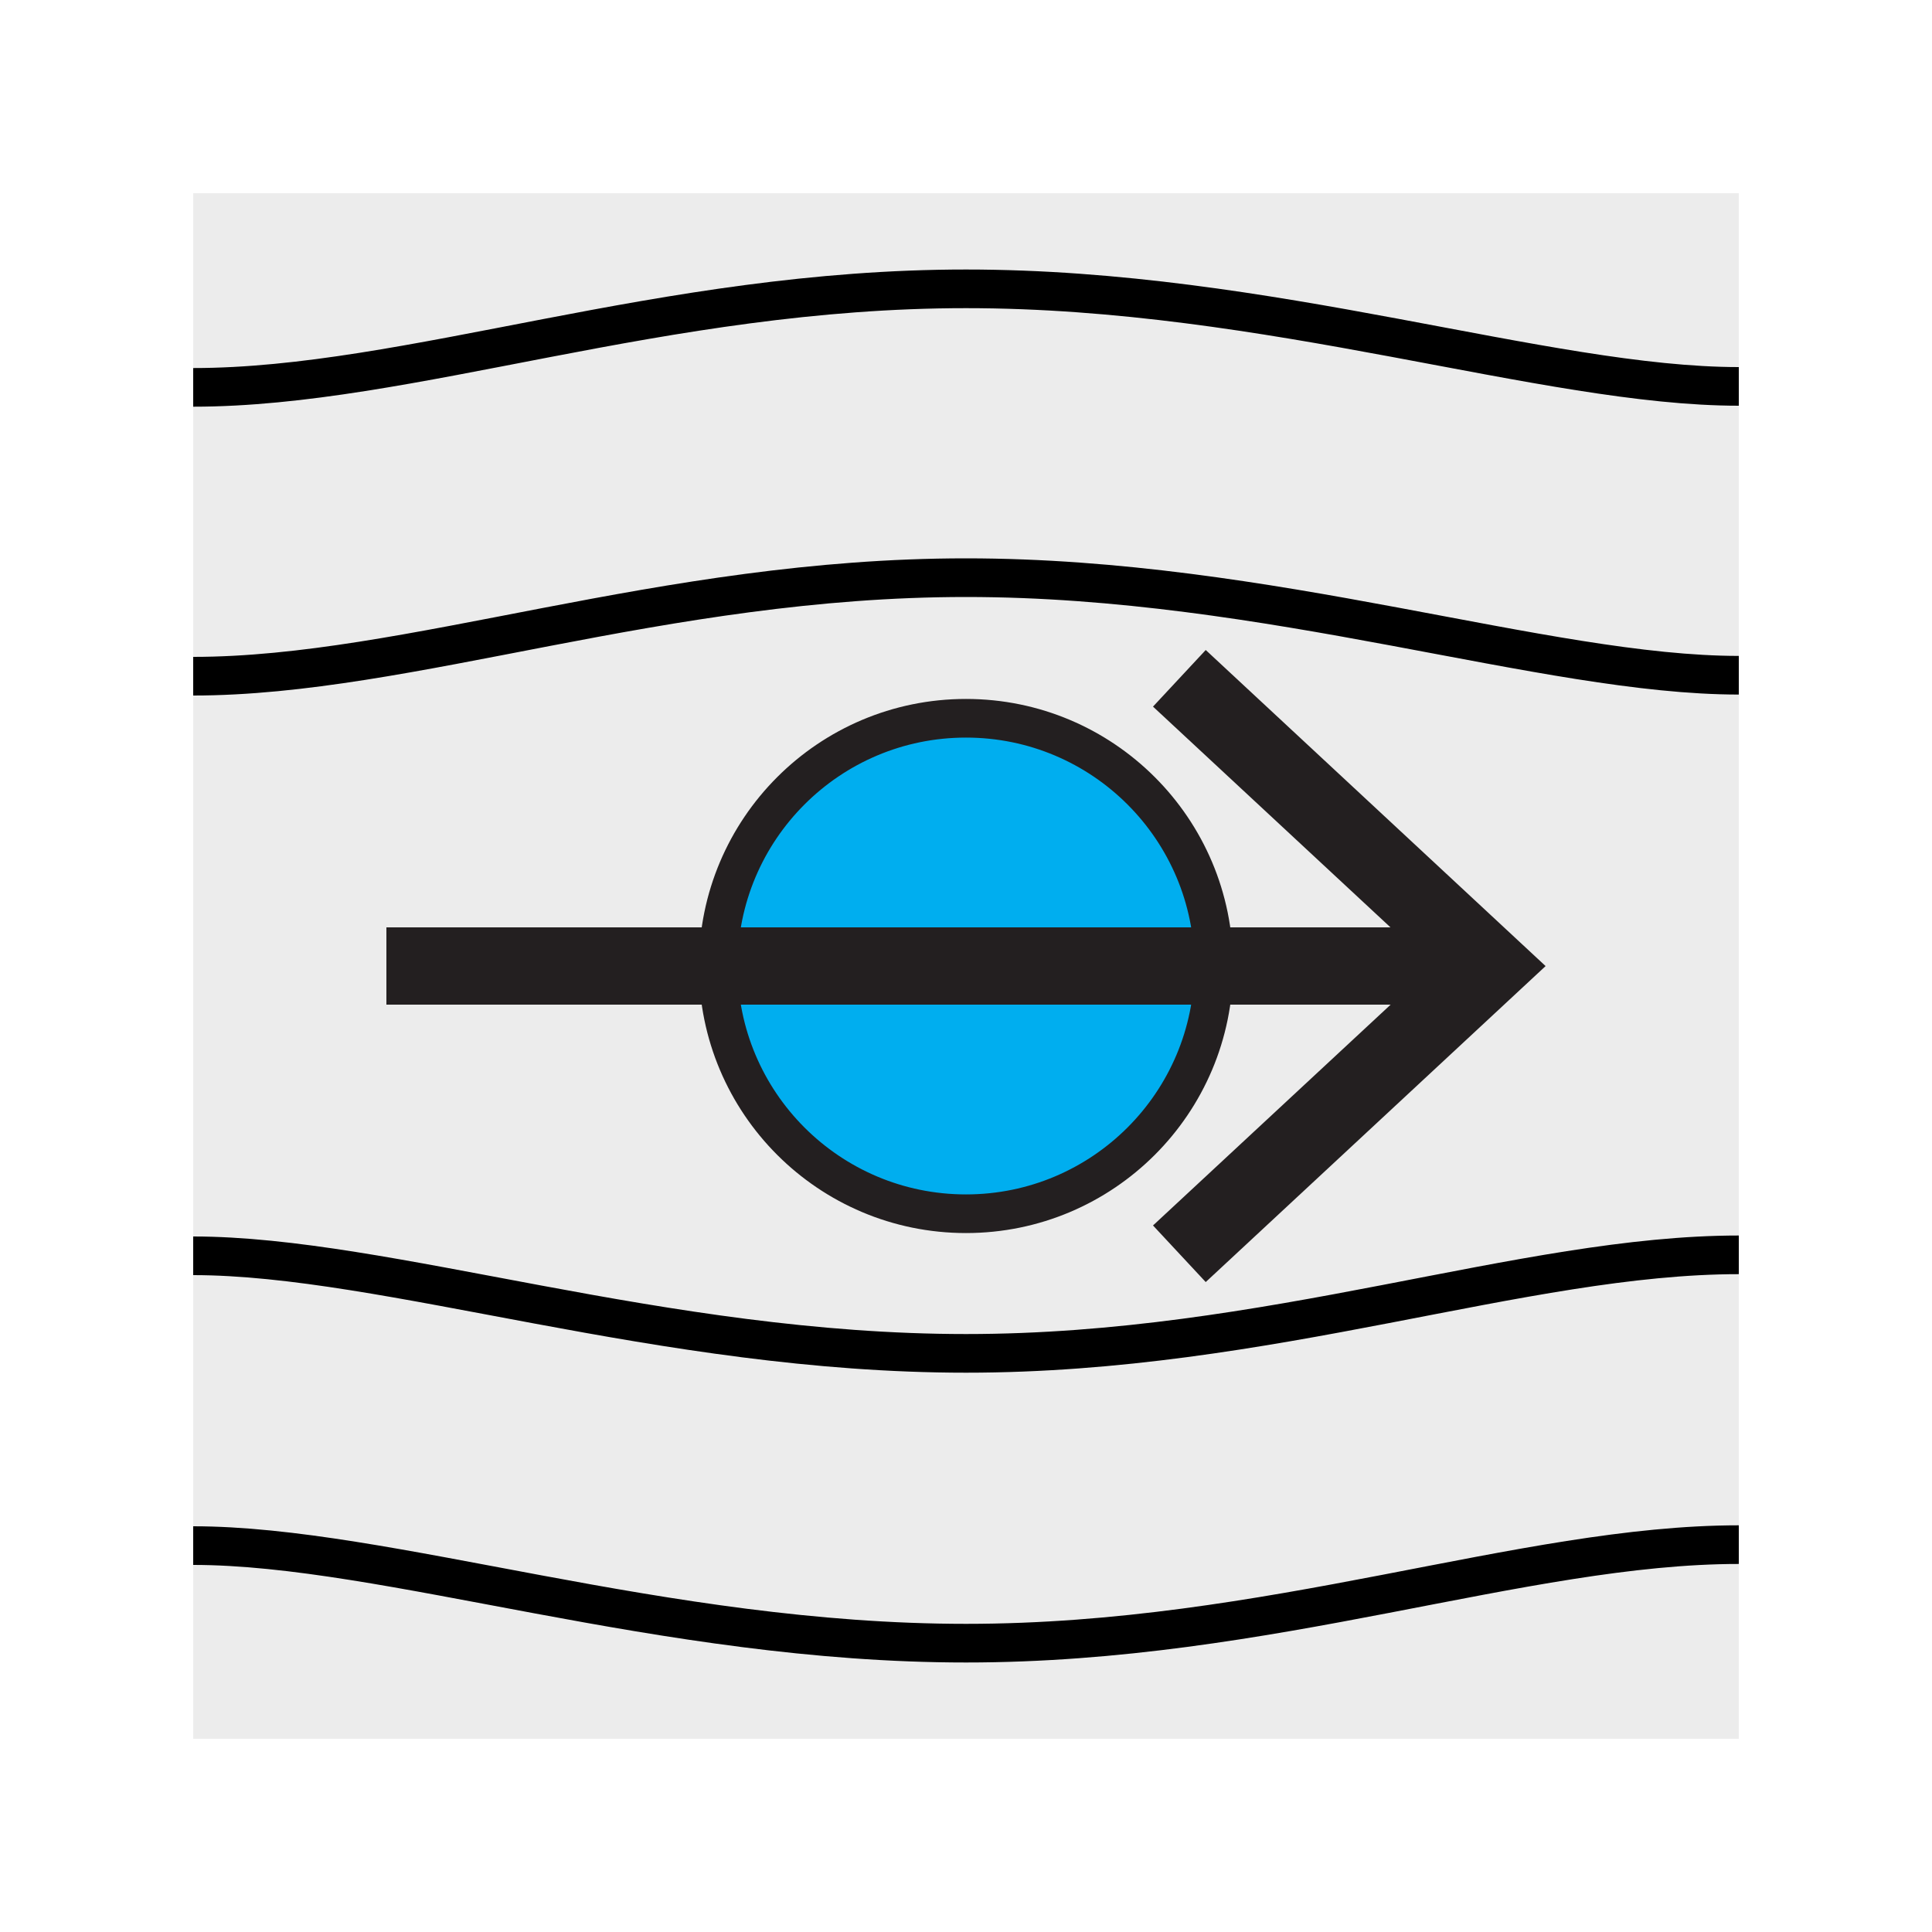
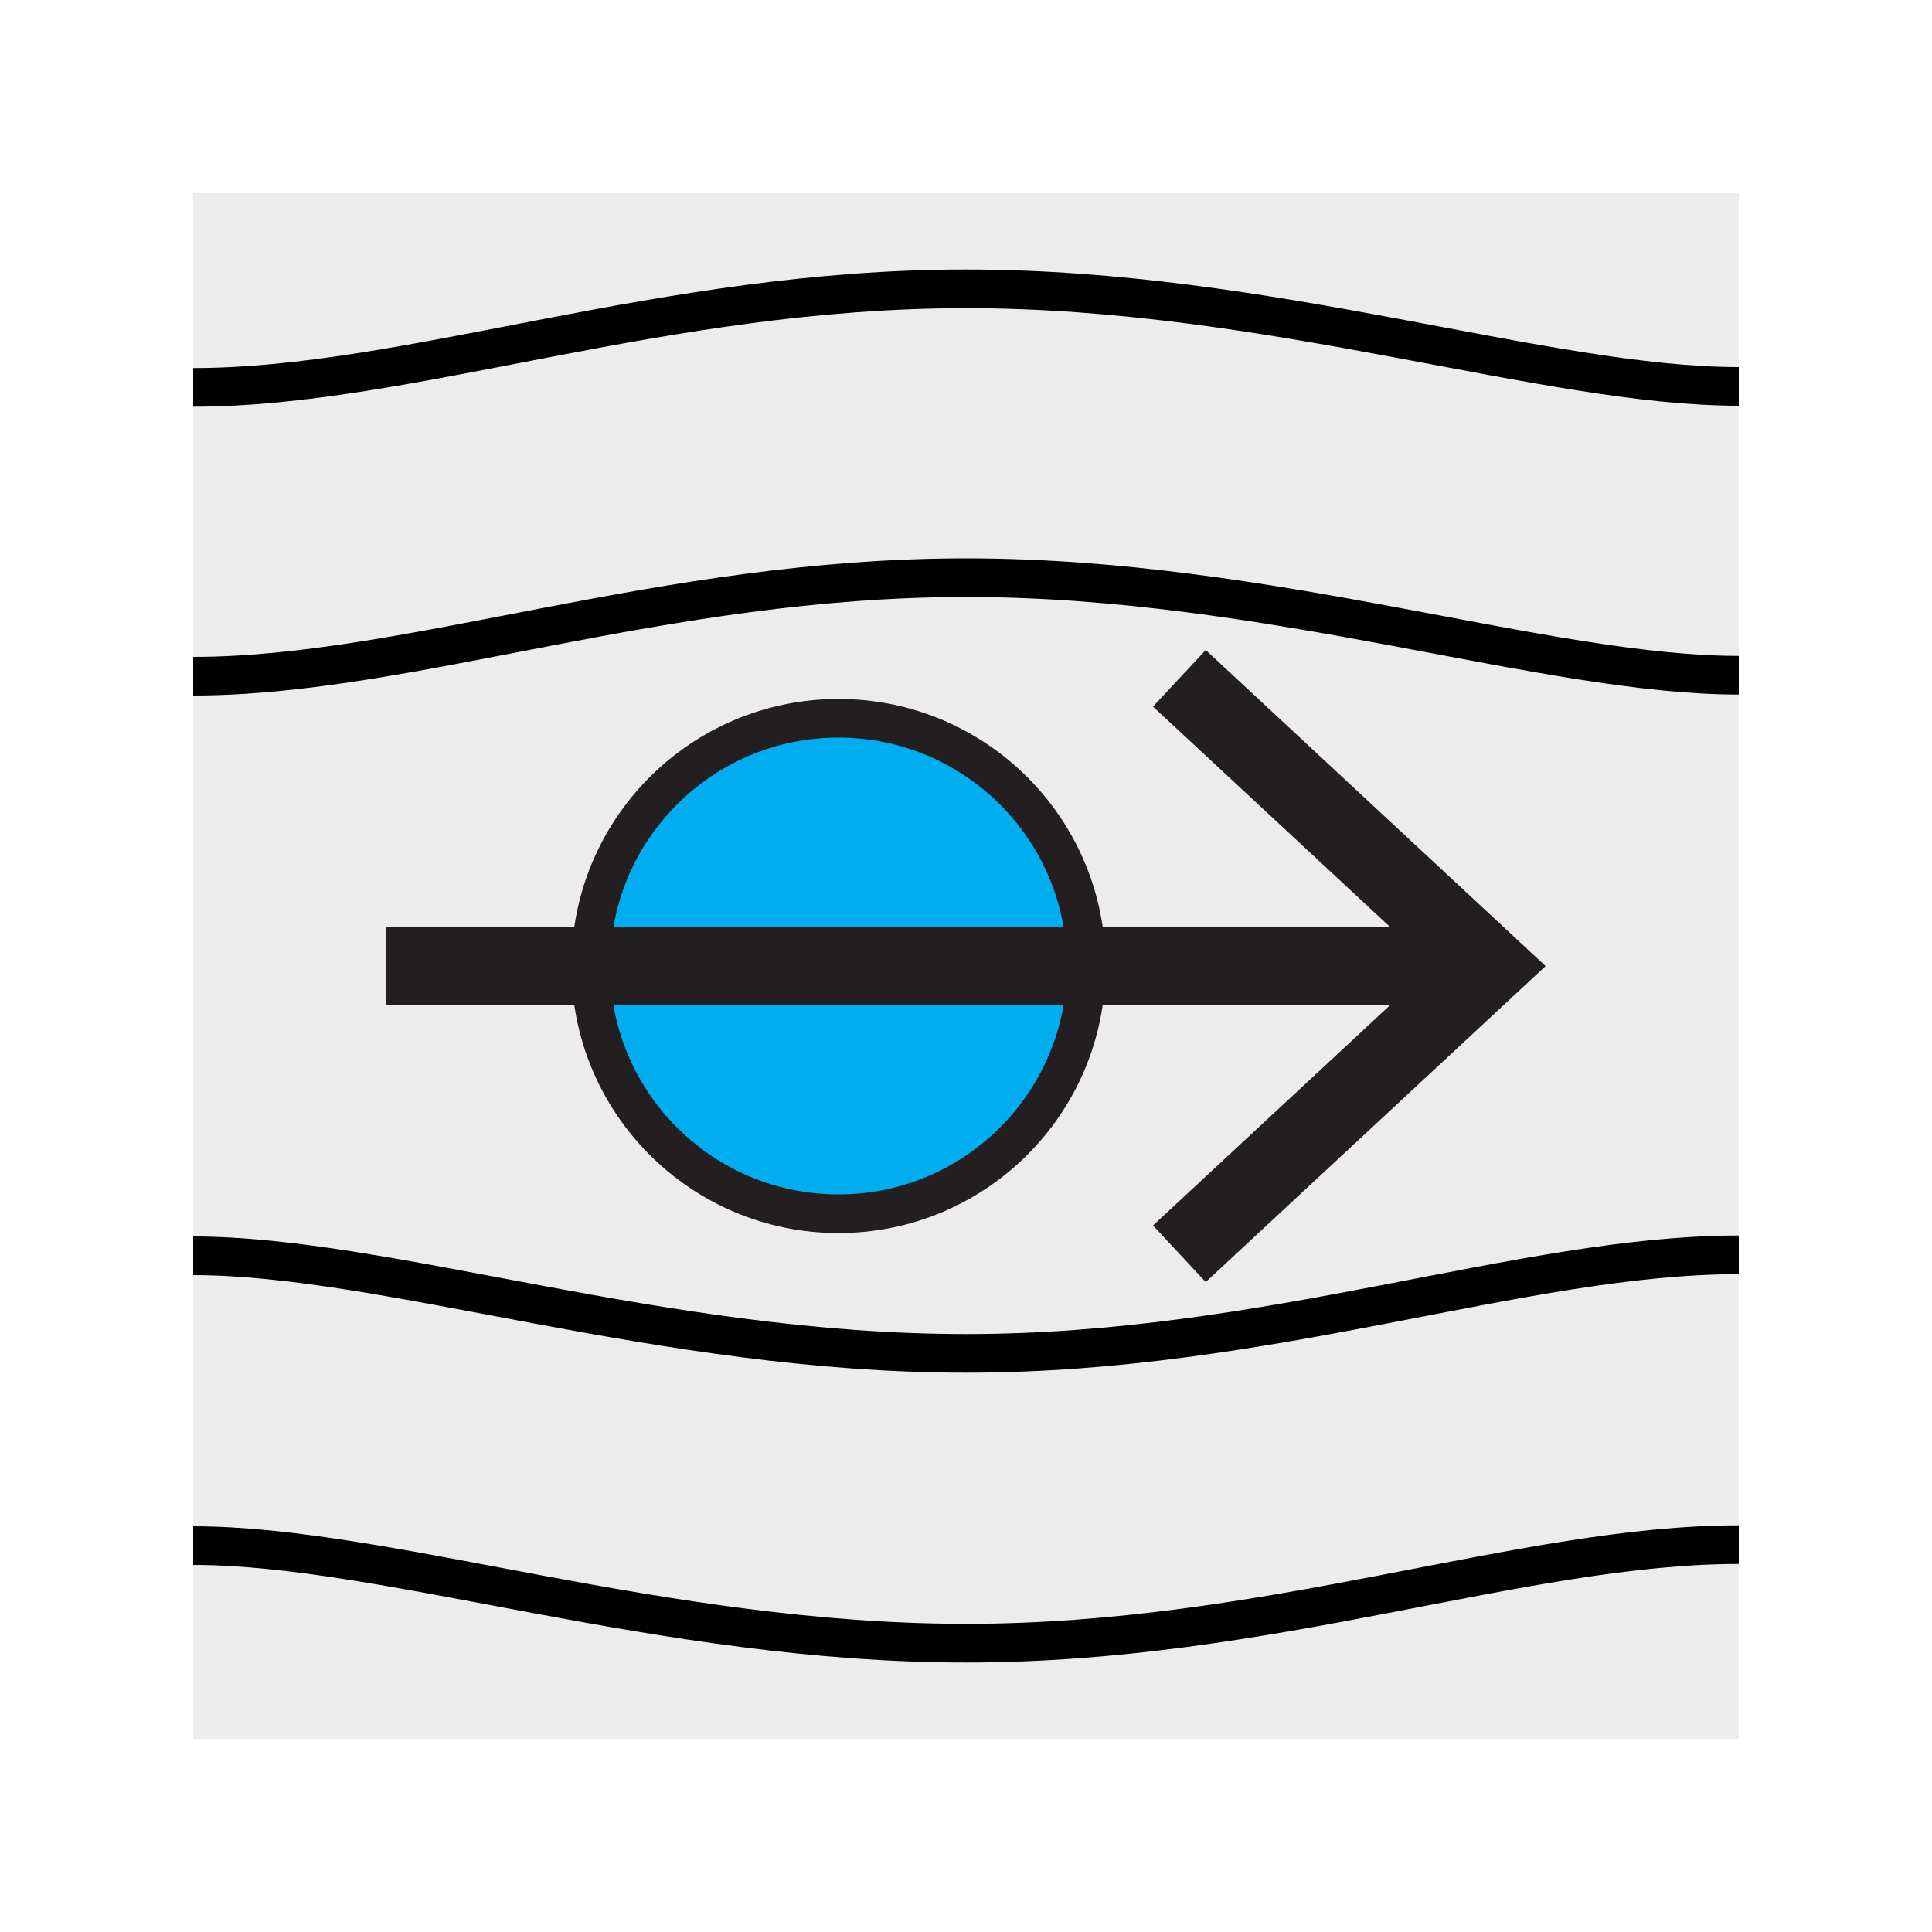
- <svg xmlns="http://www.w3.org/2000/svg" id="Layer_1" data-name="Layer 1" viewBox="0 0 1000 1000" version="1.1">
+ <svg xmlns="http://www.w3.org/2000/svg" version="1.1" viewBox="0 0 1000 1000" data-name="Layer 1" id="Layer_1">
  <defs id="defs4">
    <style id="style2">.cls-3{stroke:#231f20;stroke-miterlimit:10;stroke-width:20px;fill:none}</style>
  </defs>
-   <rect style="opacity:0.999;fill:#ececec;stroke:none;stroke-width:20;stroke-miterlimit:10" id="rect839" width="800" height="800" x="100" y="100" />
-   <circle cx="500" cy="500" r="128.228" stroke-width="1.282" stroke="#231f20" stroke-miterlimit="10" fill="#00aeef" id="circle8" style="stroke-width:20;stroke-miterlimit:10;stroke-dasharray:none;fill:#00aeef;fill-opacity:1" />
-   <path stroke-width="40" fill="none" stroke="#231f20" stroke-miterlimit="10" d="M200 500h556.62" id="path12" />
-   <path fill="#231f20" d="M624.08 663.59l-27.29-29.29 144.48-134.26-144.48-134.3 27.29-29.3L800 500.04 624.08 663.59z" id="path14" />
-   <path style="fill:none;stroke:#000000;stroke-width:20;stroke-linecap:butt;stroke-linejoin:miter;stroke-opacity:1;stroke-miterlimit:4;stroke-dasharray:none" d="m 100,200.5 c 111.584,0 242.79,-51 400,-51 157.21,0 300,50.5 400,50.5" id="path862" />
-   <path id="path862-9" d="m 900,799.5 c -111.584,0 -242.79,51 -400,51 C 342.79,850.5 200,800 100,800" style="fill:none;stroke:#000000;stroke-width:20;stroke-linecap:butt;stroke-linejoin:miter;stroke-miterlimit:4;stroke-dasharray:none;stroke-opacity:1" />
-   <path id="path862-1" d="m 100,350 c 111.584,0 242.79,-51 400,-51 157.21,0 300,50.5 400,50.5" style="fill:none;stroke:#000000;stroke-width:20;stroke-linecap:butt;stroke-linejoin:miter;stroke-miterlimit:4;stroke-dasharray:none;stroke-opacity:1" />
-   <path style="fill:none;stroke:#000000;stroke-width:20;stroke-linecap:butt;stroke-linejoin:miter;stroke-miterlimit:4;stroke-dasharray:none;stroke-opacity:1" d="m 900,649.5 c -111.584,0 -242.79,51 -400,51 C 342.79,700.5 200,650 100,650" id="path862-9-4" />
+   <rect y="100" x="100" height="800" width="800" id="rect839" style="opacity:0.999;fill:#ececec;stroke:none;stroke-width:20;stroke-miterlimit:10" />
+   <circle style="fill:#00aeef;fill-opacity:1;stroke-width:20;stroke-miterlimit:10;stroke-dasharray:none" id="circle8" fill="#00aeef" stroke-miterlimit="10" stroke="#231f20" stroke-width="1.282" r="128.228" cy="500" cx="434" />
+   <path id="path12" d="M200 500h556.62" stroke-miterlimit="10" stroke="#231f20" fill="none" stroke-width="40" />
+   <path id="path14" d="M624.08 663.59l-27.29-29.29 144.48-134.26-144.48-134.3 27.29-29.3L800 500.04 624.08 663.59z" fill="#231f20" />
+   <path id="path862" d="m 100,200.5 c 111.584,0 242.79,-51 400,-51 157.21,0 300,50.5 400,50.5" style="fill:none;stroke:#000000;stroke-width:20;stroke-linecap:butt;stroke-linejoin:miter;stroke-opacity:1;stroke-miterlimit:4;stroke-dasharray:none" />
+   <path style="fill:none;stroke:#000000;stroke-width:20;stroke-linecap:butt;stroke-linejoin:miter;stroke-miterlimit:4;stroke-dasharray:none;stroke-opacity:1" d="m 900,799.5 c -111.584,0 -242.79,51 -400,51 C 342.79,850.5 200,800 100,800" id="path862-9" />
+   <path style="fill:none;stroke:#000000;stroke-width:20;stroke-linecap:butt;stroke-linejoin:miter;stroke-miterlimit:4;stroke-dasharray:none;stroke-opacity:1" d="m 100,350 c 111.584,0 242.79,-51 400,-51 157.21,0 300,50.5 400,50.5" id="path862-1" />
+   <path id="path862-9-4" d="m 900,649.5 c -111.584,0 -242.79,51 -400,51 C 342.79,700.5 200,650 100,650" style="fill:none;stroke:#000000;stroke-width:20;stroke-linecap:butt;stroke-linejoin:miter;stroke-miterlimit:4;stroke-dasharray:none;stroke-opacity:1" />
</svg>
